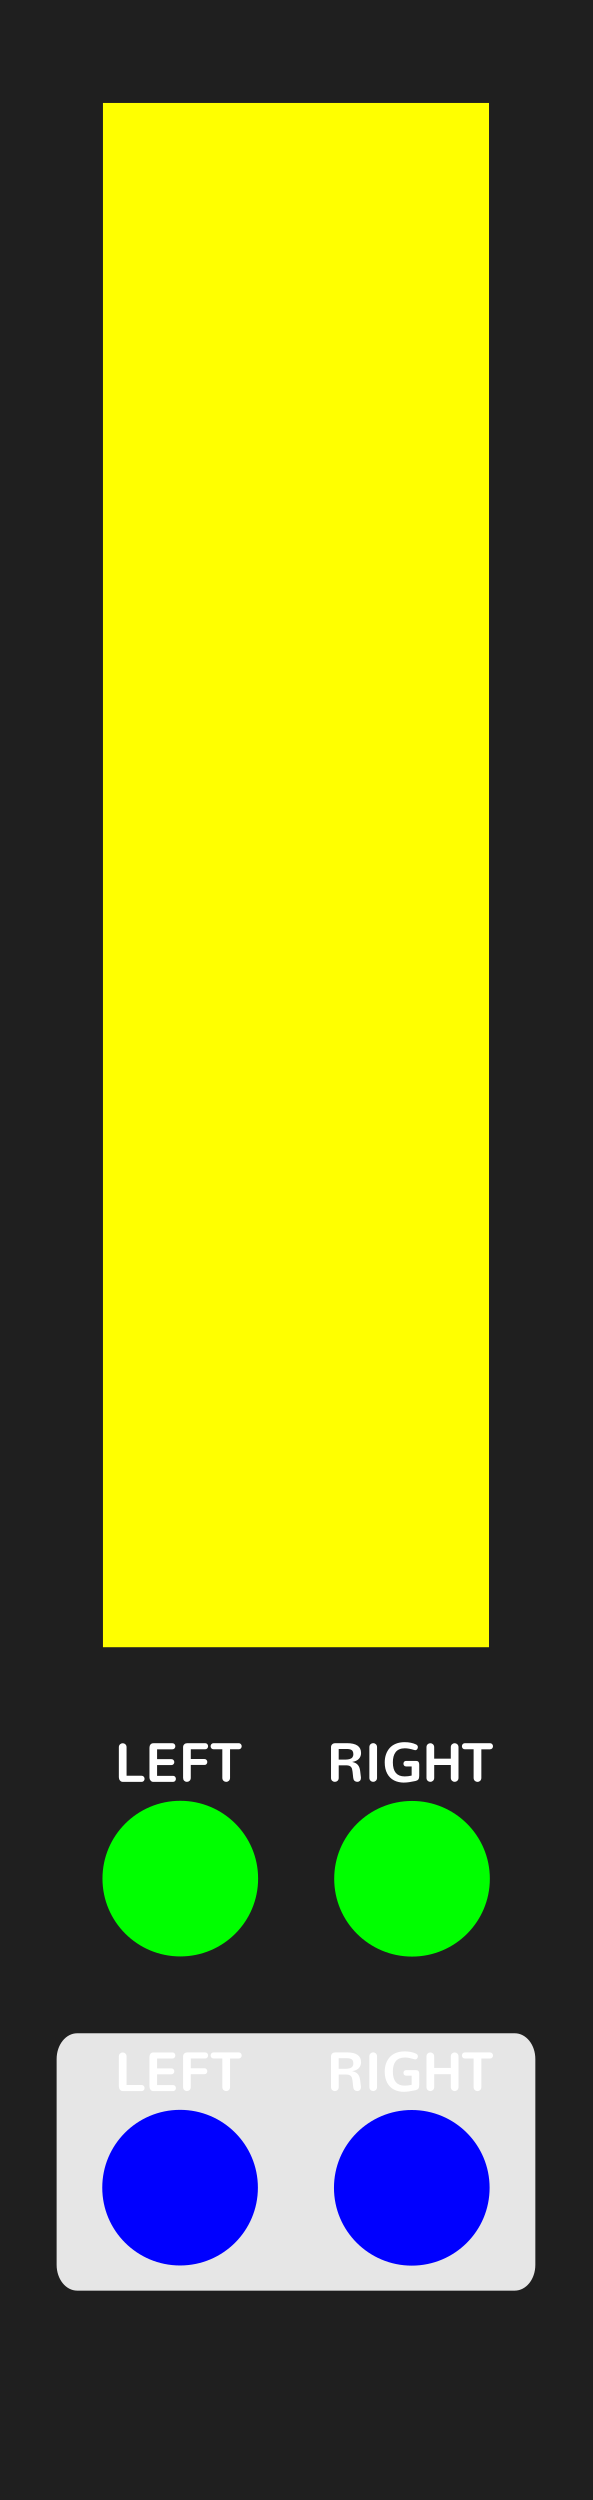
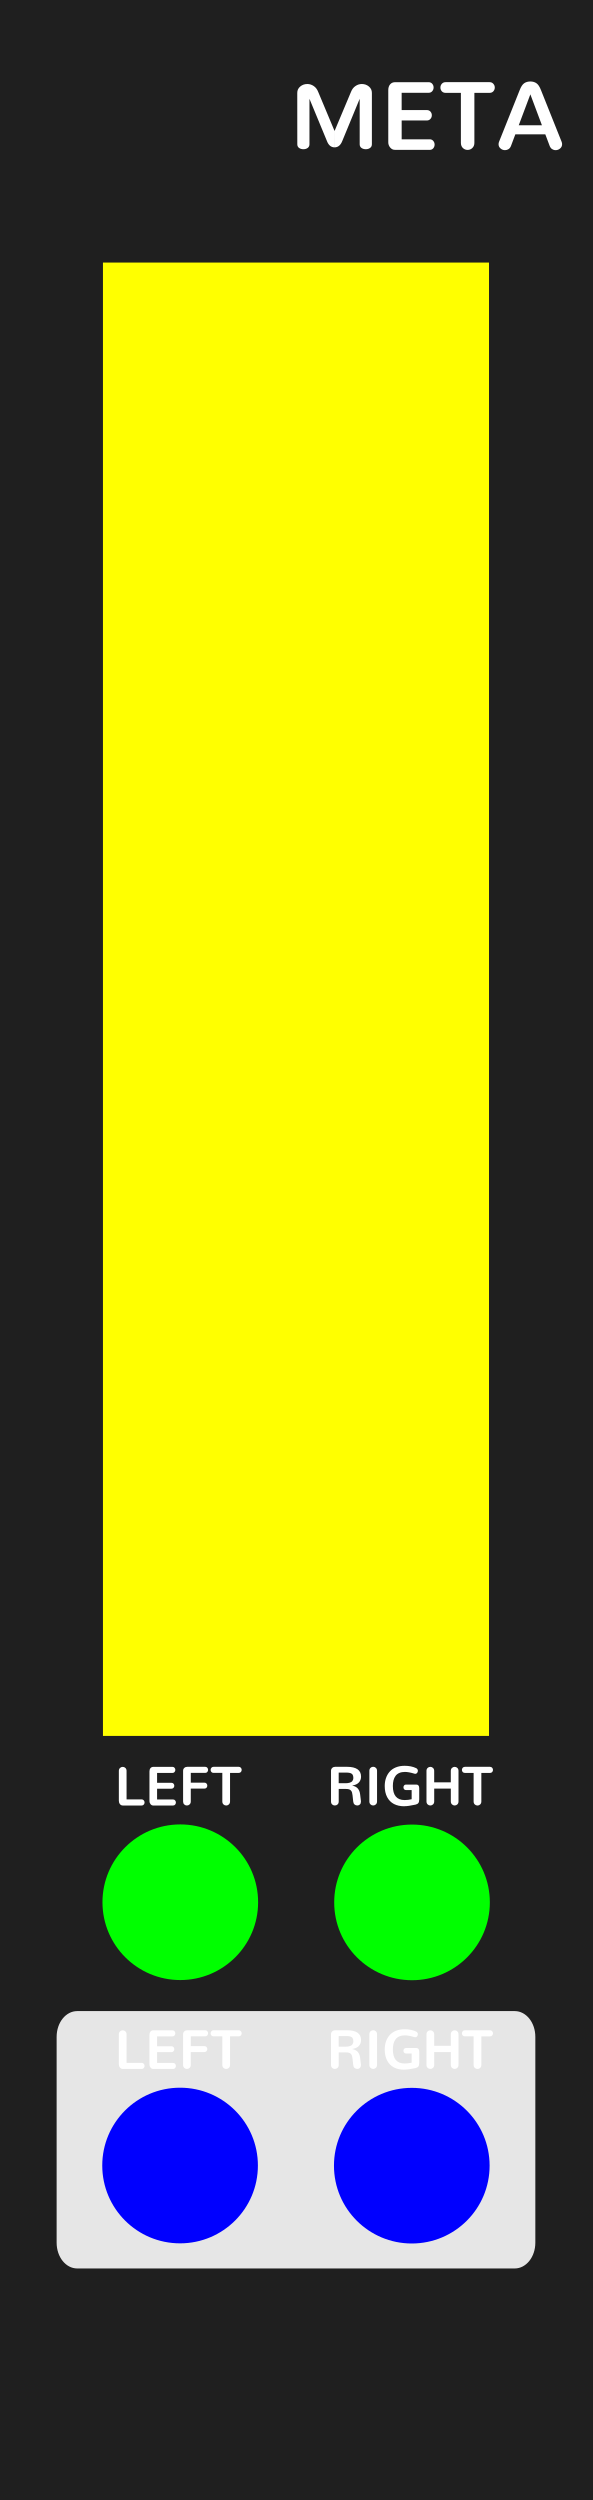
<svg xmlns="http://www.w3.org/2000/svg" width="30.48mm" height="128.5mm" viewBox="0 0 30.48 128.5" version="1.1" id="svg8" xml:space="preserve">
  <defs id="defs2">
    <linearGradient id="uuid-f0636bc7-c65b-4b70-b857-f875576c11d6" x1="37.5" y1="0" x2="37.5" y2="380" gradientUnits="userSpaceOnUse">
      <stop offset="0" stop-color="#ebebeb" id="stop2" />
      <stop offset="1" stop-color="#e1e1e1" id="stop4" />
    </linearGradient>
  </defs>
  <g id="layer1" transform="translate(0,-168.5)" style="display:inline">
    <path id="bg--background-fill" style="display:inline;opacity:1;vector-effect:none;fill:#1f1f1f;fill-rule:evenodd;stroke-width:0.649" d="m 0,168.5 h 30.48 v 128.5 H 0 Z" />
-     <path id="outBlock--output-fill" style="display:inline;fill:#e6e6e6;stroke-width:0.265" d="M 3.969,273.01 H 26.458 c 0.586,0 1.058,0.59 1.058,1.323 v 10.583 c 0,0.733 -0.472,1.323 -1.058,1.323 H 3.969 c -0.586,0 -1.058,-0.59 -1.058,-1.323 v -10.583 c 0,-0.733 0.472,-1.323 1.058,-1.323 z" />
-     <path style="font-size:2.822px;line-height:1.25;font-family:Nunito;-inkscape-font-specification:Nunito;letter-spacing:0px;word-spacing:0px;fill:#ffffff;stroke-width:0.265" d="m 17.212,260.087 q 0.081,0 0.139,-0.054 0.059,-0.054 0.059,-0.15 v -0.646 h 0.361 0.005 q 0.096,0 0.158,0.018 0.063,0.018 0.102,0.061 0.039,0.041 0.057,0.099 0.018,0.058 0.028,0.15 l 0.034,0.318 q 0.01,0.101 0.069,0.153 0.059,0.051 0.142,0.051 0.08,0 0.132,-0.052 0.054,-0.052 0.054,-0.146 0,-0.023 -0.001,-0.036 l -0.039,-0.325 q -0.022,-0.196 -0.117,-0.309 -0.094,-0.114 -0.285,-0.152 v -0.006 q 0.225,-0.036 0.336,-0.157 0.112,-0.123 0.112,-0.299 0,-0.506 -0.726,-0.506 H 17.224 q -0.087,0 -0.149,0.058 -0.061,0.057 -0.061,0.145 v 1.581 q 0,0.095 0.058,0.15 0.058,0.054 0.139,0.054 z m 0.197,-1.144 v -0.546 h 0.336 0.029 q 0.05,0 0.081,0.001 0.032,0.001 0.077,0.007 0.045,0.004 0.073,0.015 0.029,0.01 0.062,0.029 0.033,0.019 0.051,0.047 0.019,0.028 0.032,0.07 0.012,0.041 0.012,0.095 0,0.057 -0.015,0.101 -0.015,0.044 -0.039,0.073 -0.023,0.029 -0.063,0.05 -0.039,0.021 -0.076,0.032 -0.036,0.011 -0.09,0.018 -0.052,0.006 -0.092,0.007 -0.039,0.001 -0.096,0.001 z m 1.771,1.144 q 0.081,0 0.141,-0.057 0.059,-0.057 0.059,-0.149 v -1.578 q 0,-0.092 -0.059,-0.149 -0.059,-0.057 -0.139,-0.057 -0.08,0 -0.139,0.057 -0.058,0.057 -0.058,0.149 v 1.578 q 0,0.092 0.058,0.149 0.058,0.057 0.138,0.057 z m 1.601,0.037 q 0.208,0 0.577,-0.081 0.103,-0.025 0.146,-0.083 0.044,-0.058 0.044,-0.183 v -0.579 q 0,-0.186 -0.15,-0.186 h -0.533 q -0.061,0 -0.095,0.044 -0.033,0.043 -0.033,0.098 0,0.059 0.036,0.101 0.036,0.04 0.098,0.04 h 0.288 v 0.47 q -0.182,0.043 -0.358,0.043 -0.608,0 -0.608,-0.723 0,-0.167 0.034,-0.296 0.034,-0.13 0.107,-0.226 0.073,-0.098 0.194,-0.149 0.121,-0.052 0.285,-0.052 0.194,0 0.481,0.088 0.021,0.011 0.047,0.011 0.061,0 0.099,-0.048 0.039,-0.05 0.039,-0.112 0,-0.039 -0.022,-0.074 -0.022,-0.037 -0.065,-0.059 -0.254,-0.121 -0.594,-0.121 -0.252,0 -0.451,0.081 -0.198,0.081 -0.322,0.225 -0.124,0.143 -0.187,0.329 -0.063,0.186 -0.063,0.405 0,0.335 0.125,0.571 0.125,0.236 0.35,0.353 0.225,0.116 0.531,0.116 z m 1.339,-0.037 q 0.081,0 0.139,-0.057 0.059,-0.057 0.059,-0.149 v -0.661 h 0.854 v 0.661 q 0,0.092 0.059,0.149 0.059,0.057 0.139,0.057 0.081,0 0.139,-0.057 0.058,-0.057 0.058,-0.149 v -1.574 q 0,-0.092 -0.058,-0.149 -0.058,-0.057 -0.138,-0.057 -0.081,0 -0.141,0.057 -0.059,0.057 -0.059,0.149 v 0.59 h -0.854 v -0.59 q 0,-0.092 -0.059,-0.149 -0.058,-0.057 -0.138,-0.057 -0.081,0 -0.141,0.057 -0.058,0.057 -0.058,0.149 v 1.574 q 0,0.092 0.058,0.149 0.059,0.057 0.139,0.057 z m 2.423,0.003 q 0.081,0 0.139,-0.057 0.059,-0.058 0.059,-0.15 v -1.469 h 0.448 q 0.069,0 0.11,-0.047 0.041,-0.047 0.041,-0.11 0,-0.062 -0.043,-0.109 -0.041,-0.048 -0.109,-0.048 h -1.293 q -0.069,0 -0.112,0.048 -0.041,0.047 -0.041,0.11 0,0.063 0.041,0.11 0.041,0.045 0.112,0.045 h 0.449 v 1.469 q 0,0.092 0.058,0.15 0.059,0.057 0.139,0.057 z" id="inRight--text" aria-label="RIGHT" />
-     <path style="font-size:2.822px;line-height:1.25;font-family:Nunito;-inkscape-font-specification:Nunito;letter-spacing:0px;word-spacing:0px;fill:#ffffff;stroke-width:0.265" d="m 6.31,260.088 h 0.973 q 0.068,0 0.107,-0.047 0.041,-0.047 0.041,-0.109 0,-0.063 -0.041,-0.11 -0.04,-0.048 -0.107,-0.048 H 6.506 l -0.001,-1.466 q 0,-0.092 -0.058,-0.149 -0.058,-0.057 -0.138,-0.057 -0.081,0 -0.141,0.057 -0.059,0.057 -0.059,0.149 v 1.539 q 0,0.099 0.057,0.171 0.057,0.07 0.145,0.07 z m 1.565,0 h 1.021 q 0.066,0 0.105,-0.045 0.04,-0.047 0.04,-0.109 0,-0.062 -0.04,-0.109 -0.039,-0.047 -0.105,-0.047 H 8.074 v -0.553 h 0.737 q 0.068,0 0.107,-0.045 0.041,-0.045 0.041,-0.107 0,-0.062 -0.04,-0.107 -0.04,-0.045 -0.109,-0.045 H 8.074 v -0.507 h 0.791 q 0.068,0 0.107,-0.047 0.04,-0.047 0.04,-0.109 0,-0.062 -0.04,-0.109 -0.04,-0.047 -0.107,-0.047 H 7.886 q -0.098,0 -0.152,0.066 -0.052,0.065 -0.052,0.167 v 1.532 q 0,0.087 0.057,0.154 0.057,0.068 0.138,0.068 z m 1.731,0 q 0.081,0 0.141,-0.057 0.059,-0.057 0.059,-0.149 v -0.663 h 0.704 q 0.068,0 0.106,-0.044 0.039,-0.045 0.039,-0.109 0,-0.062 -0.04,-0.107 -0.039,-0.045 -0.105,-0.045 H 9.807 v -0.502 h 0.744 q 0.066,0 0.105,-0.047 0.04,-0.047 0.04,-0.109 0,-0.062 -0.04,-0.109 -0.039,-0.047 -0.105,-0.047 H 9.619 q -0.087,0 -0.147,0.057 -0.061,0.055 -0.061,0.147 v 1.578 q 0,0.092 0.056,0.149 0.058,0.057 0.139,0.057 z m 2.02,0.001 q 0.081,0 0.139,-0.057 0.059,-0.058 0.059,-0.15 v -1.469 h 0.448 q 0.069,0 0.11,-0.047 0.041,-0.047 0.041,-0.11 0,-0.062 -0.043,-0.109 -0.041,-0.048 -0.109,-0.048 h -1.293 q -0.069,0 -0.112,0.048 -0.041,0.047 -0.041,0.11 0,0.063 0.041,0.11 0.041,0.045 0.112,0.045 h 0.449 v 1.469 q 0,0.092 0.058,0.15 0.059,0.057 0.139,0.057 z" id="inLeft--text" aria-label="LEFT" />
-     <path style="font-size:2.822px;line-height:1.25;font-family:Nunito;-inkscape-font-specification:Nunito;letter-spacing:0px;word-spacing:0px;fill:#ffffff;stroke-width:0.265" d="m 17.212,275.981 q 0.081,0 0.139,-0.054 0.059,-0.054 0.059,-0.15 v -0.646 h 0.361 0.005 q 0.096,0 0.158,0.018 0.063,0.018 0.102,0.061 0.039,0.041 0.057,0.099 0.018,0.058 0.028,0.15 l 0.034,0.318 q 0.01,0.101 0.069,0.153 0.059,0.051 0.142,0.051 0.08,0 0.132,-0.052 0.054,-0.052 0.054,-0.146 0,-0.023 -0.001,-0.036 l -0.039,-0.325 q -0.022,-0.196 -0.117,-0.309 -0.094,-0.114 -0.285,-0.152 v -0.006 q 0.225,-0.036 0.336,-0.157 0.112,-0.123 0.112,-0.299 0,-0.506 -0.726,-0.506 H 17.224 q -0.087,0 -0.149,0.058 -0.061,0.057 -0.061,0.145 v 1.581 q 0,0.095 0.058,0.15 0.058,0.054 0.139,0.054 z m 0.197,-1.144 v -0.546 h 0.336 0.029 q 0.05,0 0.081,0.001 0.032,0.001 0.077,0.007 0.045,0.004 0.073,0.015 0.029,0.01 0.062,0.029 0.033,0.019 0.051,0.047 0.019,0.028 0.032,0.07 0.012,0.041 0.012,0.095 0,0.057 -0.015,0.101 -0.015,0.044 -0.039,0.073 -0.023,0.029 -0.063,0.05 -0.039,0.021 -0.076,0.032 -0.036,0.011 -0.09,0.018 -0.052,0.006 -0.092,0.007 -0.039,0.001 -0.096,0.001 z m 1.771,1.144 q 0.081,0 0.141,-0.057 0.059,-0.057 0.059,-0.149 v -1.578 q 0,-0.092 -0.059,-0.149 -0.059,-0.057 -0.139,-0.057 -0.08,0 -0.139,0.057 -0.058,0.057 -0.058,0.149 v 1.578 q 0,0.092 0.058,0.149 0.058,0.057 0.138,0.057 z m 1.601,0.037 q 0.208,0 0.577,-0.081 0.103,-0.025 0.146,-0.083 0.044,-0.058 0.044,-0.183 v -0.579 q 0,-0.186 -0.15,-0.186 h -0.533 q -0.061,0 -0.095,0.044 -0.033,0.043 -0.033,0.098 0,0.059 0.036,0.101 0.036,0.04 0.098,0.04 h 0.288 v 0.47 q -0.182,0.043 -0.358,0.043 -0.608,0 -0.608,-0.723 0,-0.167 0.034,-0.296 0.034,-0.13 0.107,-0.226 0.073,-0.098 0.194,-0.149 0.121,-0.052 0.285,-0.052 0.194,0 0.481,0.088 0.021,0.011 0.047,0.011 0.061,0 0.099,-0.048 0.039,-0.05 0.039,-0.112 0,-0.039 -0.022,-0.074 -0.022,-0.037 -0.065,-0.059 -0.254,-0.121 -0.594,-0.121 -0.252,0 -0.451,0.081 -0.198,0.081 -0.322,0.225 -0.124,0.143 -0.187,0.329 -0.063,0.186 -0.063,0.405 0,0.335 0.125,0.571 0.125,0.236 0.35,0.353 0.225,0.116 0.531,0.116 z m 1.339,-0.037 q 0.081,0 0.139,-0.057 0.059,-0.057 0.059,-0.149 v -0.661 h 0.854 v 0.661 q 0,0.092 0.059,0.149 0.059,0.057 0.139,0.057 0.081,0 0.139,-0.057 0.058,-0.057 0.058,-0.149 v -1.574 q 0,-0.092 -0.058,-0.149 -0.058,-0.057 -0.138,-0.057 -0.081,0 -0.141,0.057 -0.059,0.057 -0.059,0.149 v 0.59 h -0.854 v -0.59 q 0,-0.092 -0.059,-0.149 -0.058,-0.057 -0.138,-0.057 -0.081,0 -0.141,0.057 -0.058,0.057 -0.058,0.149 v 1.574 q 0,0.092 0.058,0.149 0.059,0.057 0.139,0.057 z m 2.423,0.003 q 0.081,0 0.139,-0.057 0.059,-0.058 0.059,-0.15 v -1.469 h 0.448 q 0.069,0 0.11,-0.047 0.041,-0.047 0.041,-0.11 0,-0.062 -0.043,-0.109 -0.041,-0.048 -0.109,-0.048 h -1.293 q -0.069,0 -0.112,0.048 -0.041,0.047 -0.041,0.11 0,0.063 0.041,0.11 0.041,0.045 0.112,0.045 h 0.449 v 1.469 q 0,0.092 0.058,0.15 0.059,0.057 0.139,0.057 z" id="outRight--text-output" aria-label="RIGHT" />
-     <path style="font-size:2.822px;line-height:1.25;font-family:Nunito;-inkscape-font-specification:Nunito;letter-spacing:0px;word-spacing:0px;fill:#ffffff;stroke-width:0.265" d="m 6.31,275.982 h 0.973 q 0.068,0 0.107,-0.047 0.041,-0.047 0.041,-0.109 0,-0.063 -0.041,-0.11 -0.04,-0.048 -0.107,-0.048 h -0.777 l -0.001,-1.466 q 0,-0.092 -0.058,-0.149 -0.058,-0.057 -0.138,-0.057 -0.081,0 -0.141,0.057 -0.059,0.057 -0.059,0.149 v 1.539 q 0,0.099 0.057,0.171 0.057,0.07 0.145,0.07 z m 1.565,0 h 1.021 q 0.066,0 0.105,-0.045 0.04,-0.047 0.04,-0.109 0,-0.062 -0.04,-0.109 -0.039,-0.047 -0.105,-0.047 H 8.074 v -0.553 h 0.737 q 0.068,0 0.107,-0.045 0.041,-0.045 0.041,-0.107 0,-0.062 -0.04,-0.107 -0.04,-0.045 -0.109,-0.045 H 8.074 v -0.507 h 0.791 q 0.068,0 0.107,-0.047 0.04,-0.047 0.04,-0.109 0,-0.062 -0.04,-0.109 -0.04,-0.047 -0.107,-0.047 H 7.886 q -0.098,0 -0.152,0.066 -0.052,0.065 -0.052,0.167 v 1.532 q 0,0.087 0.057,0.154 0.057,0.068 0.138,0.068 z m 1.731,0 q 0.081,0 0.141,-0.057 0.059,-0.057 0.059,-0.149 v -0.663 h 0.704 q 0.068,0 0.106,-0.044 0.039,-0.045 0.039,-0.109 0,-0.062 -0.04,-0.107 -0.039,-0.045 -0.105,-0.045 H 9.807 v -0.502 h 0.744 q 0.066,0 0.105,-0.047 0.04,-0.047 0.04,-0.109 0,-0.062 -0.04,-0.109 -0.039,-0.047 -0.105,-0.047 H 9.619 q -0.087,0 -0.147,0.057 -0.061,0.055 -0.061,0.147 v 1.578 q 0,0.092 0.057,0.149 0.058,0.057 0.139,0.057 z m 2.02,0.001 q 0.081,0 0.139,-0.057 0.059,-0.058 0.059,-0.15 v -1.469 h 0.448 q 0.069,0 0.11,-0.047 0.041,-0.047 0.041,-0.11 0,-0.062 -0.043,-0.109 -0.041,-0.048 -0.109,-0.048 h -1.293 q -0.069,0 -0.112,0.048 -0.041,0.047 -0.041,0.11 0,0.063 0.041,0.11 0.041,0.045 0.112,0.045 h 0.449 v 1.469 q 0,0.092 0.058,0.15 0.059,0.057 0.139,0.057 z" id="outLeft--text-output" aria-label="LEFT" />
+     <path id="outBlock--output-fill" style="display:inline;fill:#e6e6e6;stroke-width:0.265" d="M 3.969,271.87 H 26.458 c 0.586,0 1.058,0.59 1.058,1.323 v 10.583 c 0,0.733 -0.472,1.323 -1.058,1.323 H 3.969 c -0.586,0 -1.058,-0.59 -1.058,-1.323 v -10.583 c 0,-0.733 0.472,-1.323 1.058,-1.323 z" />
+     <path style="font-size:2.822px;line-height:1.25;font-family:Nunito;-inkscape-font-specification:Nunito;letter-spacing:0px;word-spacing:0px;fill:#ffffff;stroke-width:0.265" d="m 17.212,261.302 q 0.081,0 0.139,-0.054 0.059,-0.054 0.059,-0.15 v -0.646 h 0.361 0.005 q 0.096,0 0.158,0.018 0.063,0.018 0.102,0.061 0.039,0.041 0.057,0.099 0.018,0.058 0.028,0.15 l 0.034,0.318 q 0.01,0.101 0.069,0.153 0.059,0.051 0.142,0.051 0.08,0 0.132,-0.052 0.054,-0.052 0.054,-0.146 0,-0.023 -0.001,-0.036 l -0.039,-0.325 q -0.022,-0.196 -0.117,-0.309 -0.094,-0.114 -0.285,-0.152 v -0.006 q 0.225,-0.036 0.336,-0.157 0.112,-0.123 0.112,-0.299 0,-0.506 -0.726,-0.506 H 17.224 q -0.087,0 -0.149,0.058 -0.061,0.057 -0.061,0.145 v 1.581 q 0,0.095 0.058,0.15 0.058,0.054 0.139,0.054 z m 0.197,-1.144 v -0.546 h 0.336 0.029 q 0.05,0 0.081,0.001 0.032,0.001 0.077,0.007 0.045,0.004 0.073,0.015 0.029,0.01 0.062,0.029 0.033,0.019 0.051,0.047 0.019,0.028 0.032,0.07 0.012,0.041 0.012,0.095 0,0.057 -0.015,0.101 -0.015,0.044 -0.039,0.073 -0.023,0.029 -0.063,0.05 -0.039,0.021 -0.076,0.032 -0.036,0.011 -0.09,0.018 -0.052,0.006 -0.092,0.007 -0.039,0.001 -0.096,0.001 z m 1.771,1.144 q 0.081,0 0.141,-0.057 0.059,-0.057 0.059,-0.149 v -1.578 q 0,-0.092 -0.059,-0.149 -0.059,-0.057 -0.139,-0.057 -0.08,0 -0.139,0.057 -0.058,0.057 -0.058,0.149 v 1.578 q 0,0.092 0.058,0.149 0.058,0.057 0.138,0.057 z m 1.601,0.037 q 0.208,0 0.577,-0.081 0.103,-0.025 0.146,-0.083 0.044,-0.058 0.044,-0.183 v -0.579 q 0,-0.186 -0.15,-0.186 h -0.533 q -0.061,0 -0.095,0.044 -0.033,0.043 -0.033,0.098 0,0.059 0.036,0.101 0.036,0.04 0.098,0.04 h 0.288 v 0.47 q -0.182,0.043 -0.358,0.043 -0.608,0 -0.608,-0.723 0,-0.167 0.034,-0.296 0.034,-0.13 0.107,-0.226 0.073,-0.098 0.194,-0.149 0.121,-0.052 0.285,-0.052 0.194,0 0.481,0.088 0.021,0.011 0.047,0.011 0.061,0 0.099,-0.048 0.039,-0.05 0.039,-0.112 0,-0.039 -0.022,-0.074 -0.022,-0.037 -0.065,-0.059 -0.254,-0.121 -0.594,-0.121 -0.252,0 -0.451,0.081 -0.198,0.081 -0.322,0.225 -0.124,0.143 -0.187,0.329 -0.063,0.186 -0.063,0.405 0,0.335 0.125,0.571 0.125,0.236 0.35,0.353 0.225,0.116 0.531,0.116 z m 1.339,-0.037 q 0.081,0 0.139,-0.057 0.059,-0.057 0.059,-0.149 v -0.661 h 0.854 v 0.661 q 0,0.092 0.059,0.149 0.059,0.057 0.139,0.057 0.081,0 0.139,-0.057 0.058,-0.057 0.058,-0.149 v -1.574 q 0,-0.092 -0.058,-0.149 -0.058,-0.057 -0.138,-0.057 -0.081,0 -0.141,0.057 -0.059,0.057 -0.059,0.149 v 0.59 h -0.854 v -0.59 q 0,-0.092 -0.059,-0.149 -0.058,-0.057 -0.138,-0.057 -0.081,0 -0.141,0.057 -0.058,0.057 -0.058,0.149 v 1.574 q 0,0.092 0.058,0.149 0.059,0.057 0.139,0.057 z m 2.423,0.003 q 0.081,0 0.139,-0.057 0.059,-0.058 0.059,-0.15 v -1.469 h 0.448 q 0.069,0 0.11,-0.047 0.041,-0.047 0.041,-0.11 0,-0.062 -0.043,-0.109 -0.041,-0.048 -0.109,-0.048 h -1.293 q -0.069,0 -0.112,0.048 -0.041,0.047 -0.041,0.11 0,0.063 0.041,0.11 0.041,0.045 0.112,0.045 h 0.449 v 1.469 q 0,0.092 0.058,0.15 0.059,0.057 0.139,0.057 z" id="inRight--text" aria-label="RIGHT" />
+     <path style="font-size:2.822px;line-height:1.25;font-family:Nunito;-inkscape-font-specification:Nunito;letter-spacing:0px;word-spacing:0px;fill:#ffffff;stroke-width:0.265" d="m 6.31,261.303 h 0.973 q 0.068,0 0.107,-0.047 0.041,-0.047 0.041,-0.109 0,-0.063 -0.041,-0.11 -0.04,-0.048 -0.107,-0.048 H 6.506 l -0.001,-1.466 q 0,-0.092 -0.058,-0.149 -0.058,-0.057 -0.138,-0.057 -0.081,0 -0.141,0.057 -0.059,0.057 -0.059,0.149 v 1.539 q 0,0.099 0.057,0.171 0.057,0.07 0.145,0.07 z m 1.565,0 h 1.021 q 0.066,0 0.105,-0.045 0.04,-0.047 0.04,-0.109 0,-0.062 -0.04,-0.109 -0.039,-0.047 -0.105,-0.047 H 8.074 v -0.553 h 0.737 q 0.068,0 0.107,-0.045 0.041,-0.045 0.041,-0.107 0,-0.062 -0.04,-0.107 -0.04,-0.045 -0.109,-0.045 H 8.074 v -0.507 h 0.791 q 0.068,0 0.107,-0.047 0.04,-0.047 0.04,-0.109 0,-0.062 -0.04,-0.109 -0.04,-0.047 -0.107,-0.047 H 7.886 q -0.098,0 -0.152,0.066 -0.052,0.065 -0.052,0.167 v 1.532 q 0,0.087 0.057,0.154 0.057,0.068 0.138,0.068 z m 1.731,0 q 0.081,0 0.141,-0.057 0.059,-0.057 0.059,-0.149 v -0.663 h 0.704 q 0.068,0 0.106,-0.044 0.039,-0.045 0.039,-0.109 0,-0.062 -0.04,-0.107 -0.039,-0.045 -0.105,-0.045 H 9.807 v -0.502 h 0.744 q 0.066,0 0.105,-0.047 0.04,-0.047 0.04,-0.109 0,-0.062 -0.04,-0.109 -0.039,-0.047 -0.105,-0.047 H 9.619 q -0.087,0 -0.147,0.057 -0.061,0.055 -0.061,0.147 v 1.578 q 0,0.092 0.056,0.149 0.058,0.057 0.139,0.057 z m 2.02,0.001 q 0.081,0 0.139,-0.057 0.059,-0.058 0.059,-0.15 v -1.469 h 0.448 q 0.069,0 0.11,-0.047 0.041,-0.047 0.041,-0.11 0,-0.062 -0.043,-0.109 -0.041,-0.048 -0.109,-0.048 h -1.293 q -0.069,0 -0.112,0.048 -0.041,0.047 -0.041,0.11 0,0.063 0.041,0.11 0.041,0.045 0.112,0.045 h 0.449 v 1.469 q 0,0.092 0.058,0.15 0.059,0.057 0.139,0.057 z" id="inLeft--text" aria-label="LEFT" />
+     <path style="font-size:2.822px;line-height:1.25;font-family:Nunito;-inkscape-font-specification:Nunito;letter-spacing:0px;word-spacing:0px;fill:#ffffff;stroke-width:0.265" d="m 17.212,274.843 q 0.081,0 0.139,-0.054 0.059,-0.054 0.059,-0.15 v -0.646 h 0.361 0.005 q 0.096,0 0.158,0.018 0.063,0.018 0.102,0.061 0.039,0.041 0.057,0.099 0.018,0.058 0.028,0.15 l 0.034,0.318 q 0.01,0.101 0.069,0.153 0.059,0.051 0.142,0.051 0.08,0 0.132,-0.052 0.054,-0.052 0.054,-0.146 0,-0.023 -0.001,-0.036 l -0.039,-0.325 q -0.022,-0.196 -0.117,-0.309 -0.094,-0.114 -0.285,-0.152 v -0.006 q 0.225,-0.036 0.336,-0.157 0.112,-0.123 0.112,-0.299 0,-0.506 -0.726,-0.506 H 17.224 q -0.087,0 -0.149,0.058 -0.061,0.057 -0.061,0.145 v 1.581 q 0,0.095 0.058,0.15 0.058,0.054 0.139,0.054 z m 0.197,-1.144 v -0.546 h 0.336 0.029 q 0.05,0 0.081,0.001 0.032,0.001 0.077,0.007 0.045,0.004 0.073,0.015 0.029,0.01 0.062,0.029 0.033,0.019 0.051,0.047 0.019,0.028 0.032,0.07 0.012,0.041 0.012,0.095 0,0.057 -0.015,0.101 -0.015,0.044 -0.039,0.073 -0.023,0.029 -0.063,0.05 -0.039,0.021 -0.076,0.032 -0.036,0.011 -0.09,0.018 -0.052,0.006 -0.092,0.007 -0.039,0.001 -0.096,0.001 z m 1.771,1.144 q 0.081,0 0.141,-0.057 0.059,-0.057 0.059,-0.149 v -1.578 q 0,-0.092 -0.059,-0.149 -0.059,-0.057 -0.139,-0.057 -0.08,0 -0.139,0.057 -0.058,0.057 -0.058,0.149 v 1.578 q 0,0.092 0.058,0.149 0.058,0.057 0.138,0.057 z m 1.601,0.037 q 0.208,0 0.577,-0.081 0.103,-0.025 0.146,-0.083 0.044,-0.058 0.044,-0.183 v -0.579 q 0,-0.186 -0.15,-0.186 h -0.533 q -0.061,0 -0.095,0.044 -0.033,0.043 -0.033,0.098 0,0.059 0.036,0.101 0.036,0.04 0.098,0.04 h 0.288 v 0.47 q -0.182,0.043 -0.358,0.043 -0.608,0 -0.608,-0.723 0,-0.167 0.034,-0.296 0.034,-0.13 0.107,-0.226 0.073,-0.098 0.194,-0.149 0.121,-0.052 0.285,-0.052 0.194,0 0.481,0.088 0.021,0.011 0.047,0.011 0.061,0 0.099,-0.048 0.039,-0.05 0.039,-0.112 0,-0.039 -0.022,-0.074 -0.022,-0.037 -0.065,-0.059 -0.254,-0.121 -0.594,-0.121 -0.252,0 -0.451,0.081 -0.198,0.081 -0.322,0.225 -0.124,0.143 -0.187,0.329 -0.063,0.186 -0.063,0.405 0,0.335 0.125,0.571 0.125,0.236 0.35,0.353 0.225,0.116 0.531,0.116 z m 1.339,-0.037 q 0.081,0 0.139,-0.057 0.059,-0.057 0.059,-0.149 v -0.661 h 0.854 v 0.661 q 0,0.092 0.059,0.149 0.059,0.057 0.139,0.057 0.081,0 0.139,-0.057 0.058,-0.057 0.058,-0.149 v -1.574 q 0,-0.092 -0.058,-0.149 -0.058,-0.057 -0.138,-0.057 -0.081,0 -0.141,0.057 -0.059,0.057 -0.059,0.149 v 0.59 h -0.854 v -0.59 q 0,-0.092 -0.059,-0.149 -0.058,-0.057 -0.138,-0.057 -0.081,0 -0.141,0.057 -0.058,0.057 -0.058,0.149 v 1.574 q 0,0.092 0.058,0.149 0.059,0.057 0.139,0.057 z m 2.423,0.003 q 0.081,0 0.139,-0.057 0.059,-0.058 0.059,-0.15 v -1.469 h 0.448 q 0.069,0 0.11,-0.047 0.041,-0.047 0.041,-0.11 0,-0.062 -0.043,-0.109 -0.041,-0.048 -0.109,-0.048 h -1.293 q -0.069,0 -0.112,0.048 -0.041,0.047 -0.041,0.11 0,0.063 0.041,0.11 0.041,0.045 0.112,0.045 h 0.449 v 1.469 q 0,0.092 0.058,0.15 0.059,0.057 0.139,0.057 z" id="outRight--text-output" aria-label="RIGHT" />
+     <path style="font-size:2.822px;line-height:1.25;font-family:Nunito;-inkscape-font-specification:Nunito;letter-spacing:0px;word-spacing:0px;fill:#ffffff;stroke-width:0.265" d="m 6.31,274.844 h 0.973 q 0.068,0 0.107,-0.047 0.041,-0.047 0.041,-0.109 0,-0.063 -0.041,-0.11 -0.04,-0.048 -0.107,-0.048 h -0.777 l -0.001,-1.466 q 0,-0.092 -0.058,-0.149 -0.058,-0.057 -0.138,-0.057 -0.081,0 -0.141,0.057 -0.059,0.057 -0.059,0.149 v 1.539 q 0,0.099 0.057,0.171 0.057,0.07 0.145,0.07 z m 1.565,0 h 1.021 q 0.066,0 0.105,-0.045 0.04,-0.047 0.04,-0.109 0,-0.062 -0.04,-0.109 -0.039,-0.047 -0.105,-0.047 H 8.074 v -0.553 h 0.737 q 0.068,0 0.107,-0.045 0.041,-0.045 0.041,-0.107 0,-0.062 -0.04,-0.107 -0.04,-0.045 -0.109,-0.045 H 8.074 v -0.507 h 0.791 q 0.068,0 0.107,-0.047 0.04,-0.047 0.04,-0.109 0,-0.062 -0.04,-0.109 -0.04,-0.047 -0.107,-0.047 H 7.886 q -0.098,0 -0.152,0.066 -0.052,0.065 -0.052,0.167 v 1.532 q 0,0.087 0.057,0.154 0.057,0.068 0.138,0.068 z m 1.731,0 q 0.081,0 0.141,-0.057 0.059,-0.057 0.059,-0.149 v -0.663 h 0.704 q 0.068,0 0.106,-0.044 0.039,-0.045 0.039,-0.109 0,-0.062 -0.04,-0.107 -0.039,-0.045 -0.105,-0.045 H 9.807 v -0.502 h 0.744 q 0.066,0 0.105,-0.047 0.04,-0.047 0.04,-0.109 0,-0.062 -0.04,-0.109 -0.039,-0.047 -0.105,-0.047 H 9.619 q -0.087,0 -0.147,0.057 -0.061,0.055 -0.061,0.147 v 1.578 q 0,0.092 0.057,0.149 0.058,0.057 0.139,0.057 z m 2.02,0.001 q 0.081,0 0.139,-0.057 0.059,-0.058 0.059,-0.15 v -1.469 h 0.448 q 0.069,0 0.11,-0.047 0.041,-0.047 0.041,-0.11 0,-0.062 -0.043,-0.109 -0.041,-0.048 -0.109,-0.048 h -1.293 q -0.069,0 -0.112,0.048 -0.041,0.047 -0.041,0.11 0,0.063 0.041,0.11 0.041,0.045 0.112,0.045 h 0.449 v 1.469 q 0,0.092 0.058,0.15 0.059,0.057 0.139,0.057 z" id="outLeft--text-output" aria-label="LEFT" />
+     <path style="font-size:4.939px;line-height:1.25;font-family:Nunito;-inkscape-font-specification:Nunito;letter-spacing:0px;word-spacing:0px;fill:#ffffff;stroke-width:0.265" d="m 17.196,176.074 v -0.842 l -0.839,-2.004 q -0.08,-0.205 -0.232,-0.306 -0.152,-0.104 -0.328,-0.104 -0.21,0 -0.364,0.128 -0.154,0.128 -0.154,0.328 l 0.002,2.643 q 0,0.121 0.092,0.188 0.094,0.065 0.222,0.065 0.128,0 0.219,-0.065 0.092,-0.068 0.092,-0.188 v -2.339 l 0.895,2.163 q 0.125,0.333 0.395,0.333 z m 0.002,0 q 0.268,0 0.398,-0.333 l 0.892,-2.163 v 2.339 q 0,0.121 0.092,0.188 0.094,0.065 0.222,0.065 0.128,0 0.219,-0.065 0.094,-0.068 0.094,-0.188 v -2.643 q 0,-0.2 -0.154,-0.328 -0.154,-0.128 -0.362,-0.128 -0.176,0 -0.328,0.104 -0.152,0.101 -0.232,0.306 l -0.842,2.004 z m 3.101,0.13 h 1.787 q 0.116,0 0.183,-0.08 0.07,-0.082 0.07,-0.191 0,-0.109 -0.07,-0.191 -0.068,-0.082 -0.183,-0.082 h -1.44 v -0.967 h 1.29 q 0.118,0 0.188,-0.08 0.072,-0.08 0.072,-0.188 0,-0.109 -0.07,-0.188 -0.07,-0.08 -0.191,-0.08 h -1.29 v -0.887 h 1.384 q 0.118,0 0.188,-0.082 0.07,-0.082 0.07,-0.191 0,-0.109 -0.07,-0.191 -0.07,-0.082 -0.188,-0.082 h -1.715 q -0.171,0 -0.265,0.116 -0.092,0.113 -0.092,0.292 v 2.682 q 0,0.152 0.099,0.27 0.099,0.118 0.241,0.118 z m 3.736,0.002 q 0.142,0 0.244,-0.099 0.104,-0.101 0.104,-0.263 v -2.571 h 0.784 q 0.121,0 0.193,-0.082 0.072,-0.082 0.072,-0.193 0,-0.109 -0.075,-0.191 -0.072,-0.084 -0.191,-0.084 h -2.262 q -0.121,0 -0.195,0.084 -0.072,0.082 -0.072,0.193 0,0.111 0.072,0.193 0.072,0.08 0.195,0.08 h 0.786 v 2.571 q 0,0.162 0.101,0.263 0.104,0.099 0.244,0.099 z m 3.82,-1.268 h -1.191 l 0.596,-1.589 z m 0.391,1.044 q 0.041,0.118 0.125,0.178 0.084,0.058 0.188,0.058 0.13,0 0.232,-0.087 0.101,-0.087 0.101,-0.219 0,-0.06 -0.024,-0.123 l -1.059,-2.65 q -0.101,-0.268 -0.234,-0.359 -0.13,-0.092 -0.316,-0.092 -0.186,0 -0.318,0.092 -0.13,0.092 -0.232,0.359 l -1.059,2.65 q -0.024,0.063 -0.024,0.123 0,0.133 0.101,0.219 0.101,0.087 0.232,0.087 0.104,0 0.188,-0.058 0.084,-0.06 0.125,-0.178 l 0.217,-0.579 h 1.539 z" id="moduleName--moduleName" aria-label="META" />
  </g>
  <g id="Widgets" style="display:inline">
-     <path id="input_2--hidden" style="display:inline;vector-effect:none;fill:#00ff00;fill-rule:evenodd" d="m 25.178,96.569 a 4,4 0 0 1 -4,4 4,4 0 0 1 -4,-4 4,4 0 0 1 4,-4 4,4 0 0 1 4,4 z" />
-     <path id="input_1--hidden" style="display:inline;vector-effect:none;fill:#00ff00;fill-rule:evenodd" d="m 13.267,96.561 a 4,4 0 0 1 -4,4 4,4 0 0 1 -4,-4 4,4 0 0 1 4,-4 4,4 0 0 1 4,4 z" />
-     <path id="output_2--hidden" style="display:inline;vector-effect:none;fill:#0000ff;fill-rule:evenodd" d="m 25.166,112.454 a 4,4 0 0 1 -4,4 4,4 0 0 1 -4,-4 4,4 0 0 1 4,-4 4,4 0 0 1 4,4 z" />
-     <path id="output_1--hidden" style="display:inline;vector-effect:none;fill:#0000ff;fill-rule:evenodd" d="m 13.256,112.446 a 4,4 0 0 1 -4,4 4,4 0 0 1 -4,-4 4,4 0 0 1 4,-4 4,4 0 0 1 4,4 z" />
-     <path id="widgetLogo--hidden" style="display:inline;fill:#ffff00;stroke-width:0.265" d="M 5.292,5.292 H 25.135 V 84.667 H 5.292 Z" />
+     <path id="input_2--hidden" style="display:inline;vector-effect:none;fill:#00ff00;fill-rule:evenodd" d="m 25.178,97.783 a 4,4 0 0 1 -4,4 4,4 0 0 1 -4,-4 4,4 0 0 1 4,-4 4,4 0 0 1 4,4 z" />
+     <path id="input_1--hidden" style="display:inline;vector-effect:none;fill:#00ff00;fill-rule:evenodd" d="m 13.267,97.775 a 4,4 0 0 1 -4,4 4,4 0 0 1 -4,-4 4,4 0 0 1 4,-4 4,4 0 0 1 4,4 z" />
+     <path id="output_2--hidden" style="display:inline;vector-effect:none;fill:#0000ff;fill-rule:evenodd" d="m 25.166,111.316 a 4,4 0 0 1 -4,4 4,4 0 0 1 -4,-4 4,4 0 0 1 4,-4 4,4 0 0 1 4,4 z" />
+     <path id="output_1--hidden" style="display:inline;vector-effect:none;fill:#0000ff;fill-rule:evenodd" d="m 13.256,111.308 a 4,4 0 0 1 -4,4 4,4 0 0 1 -4,-4 4,4 0 0 1 4,-4 4,4 0 0 1 4,4 z" />
+     <path id="widgetLogo--hidden" style="display:inline;fill:#ffff00;stroke-width:0.258" d="M 5.292,13.496 H 25.135 V 89.226 H 5.292 Z" />
  </g>
</svg>
